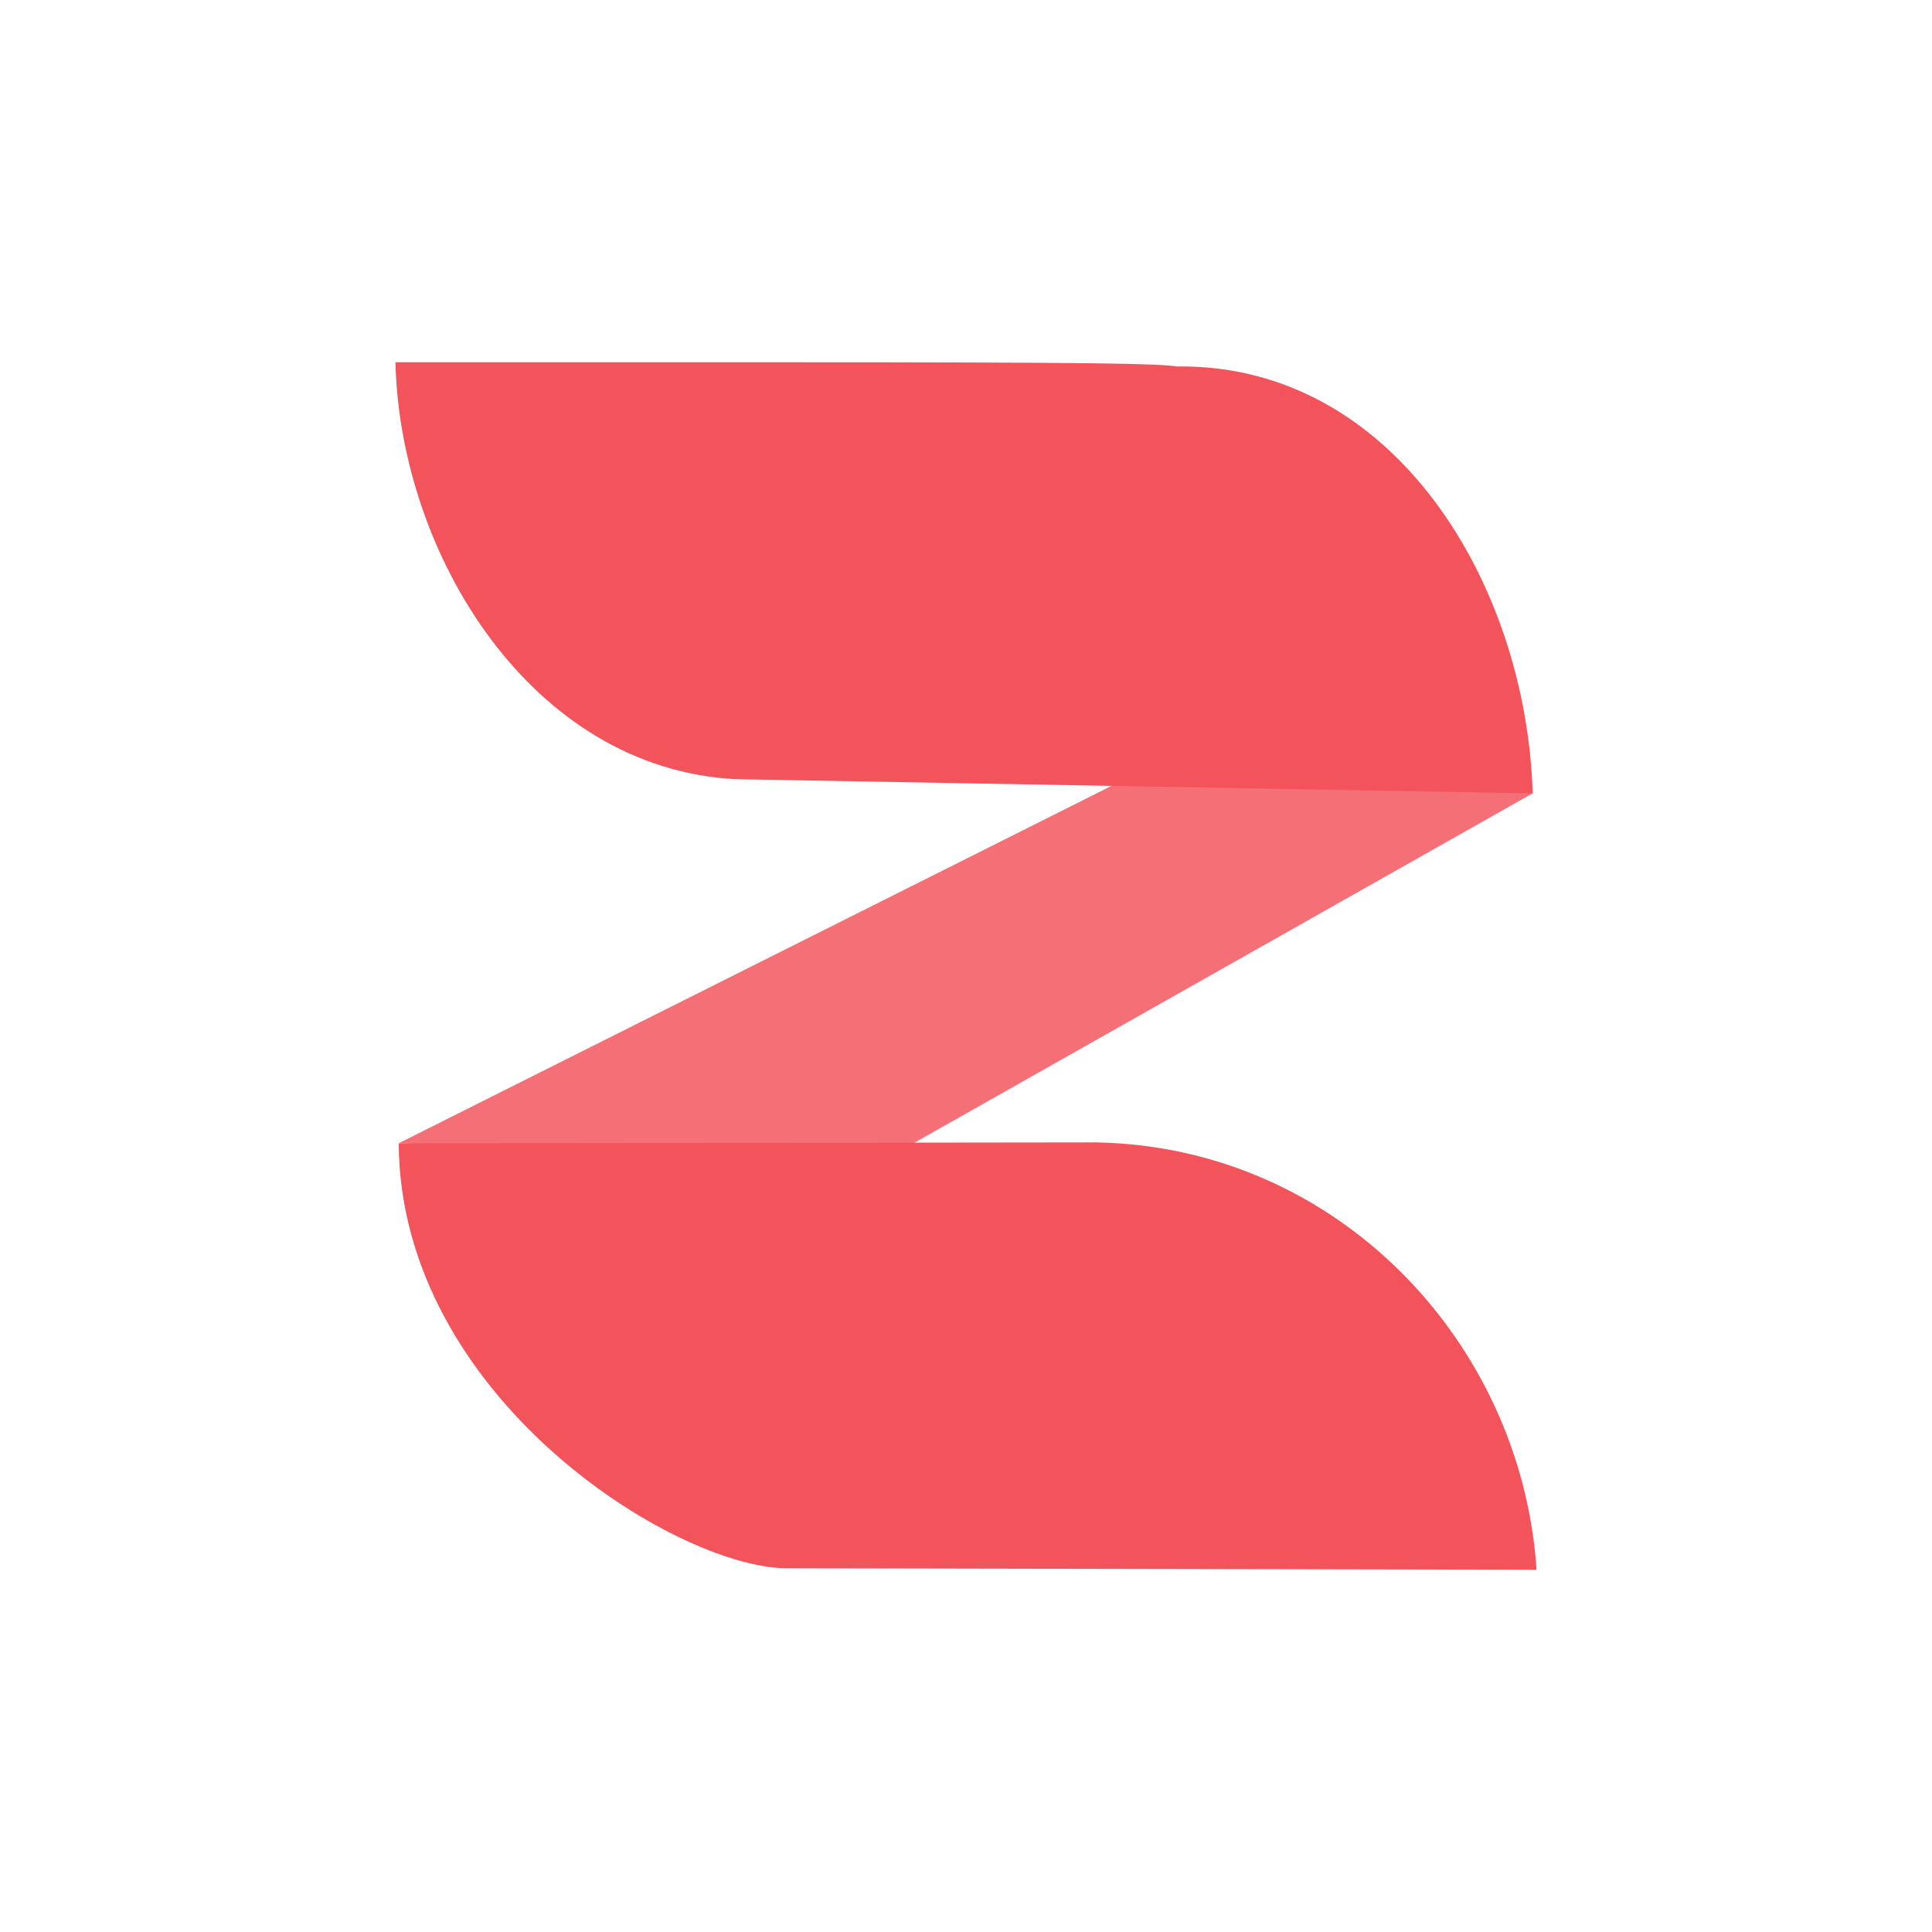
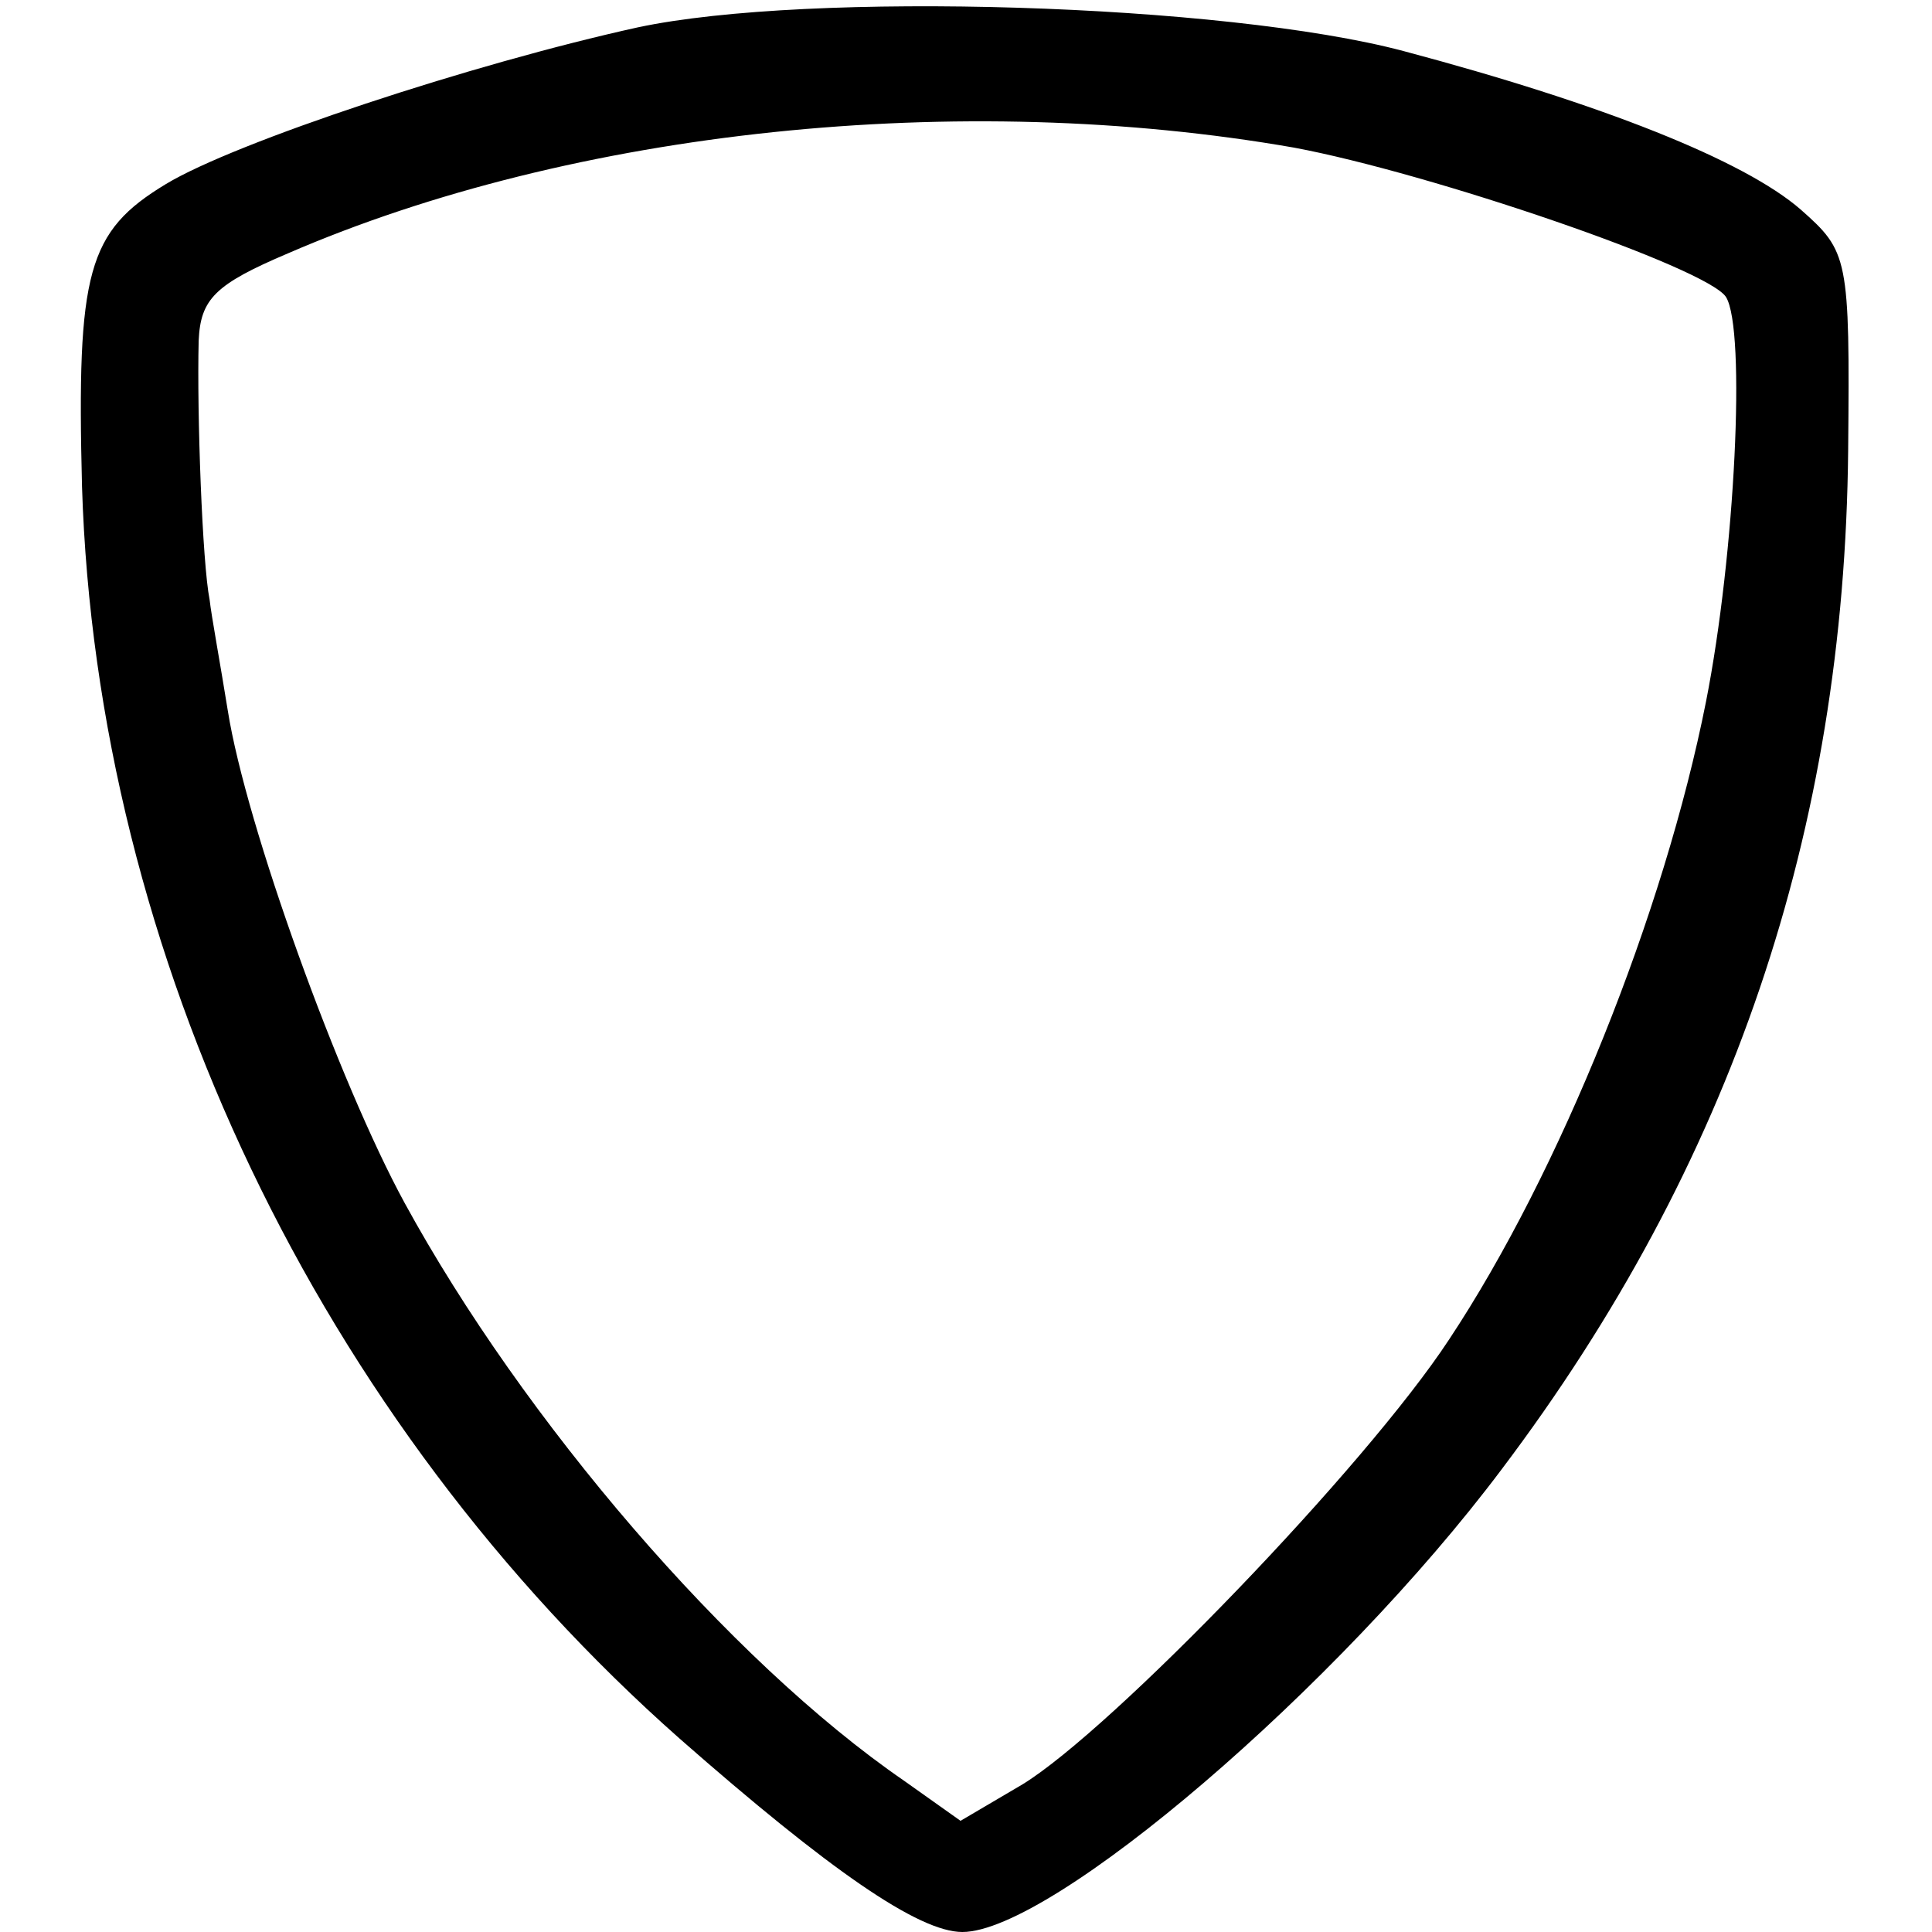
- <svg xmlns="http://www.w3.org/2000/svg" fill="#f3535b" viewBox="0 0 33.867 33.867">
-   <g stroke-width="23.398" paint-order="stroke markers fill">
-     <path d="M20.266 13.384c.968-.11 6.628.393 6.6.523L15.58 20.285l-8.59-.245Z" fill-opacity=".831" />
-     <path d="M12.896 13.659C9.3 13.469 7.011 9.705 6.932 6.35h6.637c5.728 0 6.709.023 7.068.074 3.802-.046 6.122 3.81 6.23 7.484m-7.634 6.118c4.228.086 7.438 3.513 7.702 7.491l-13.166-.026c-1.969-.031-6.754-3.016-6.78-7.45" />
-   </g>
+ <svg xmlns="http://www.w3.org/2000/svg" id="eQxukRF4Xbv1" viewBox="0 0 106 106" shape-rendering="geometricPrecision" text-rendering="geometricPrecision" version="1.1">
+   <defs id="defs829" />
+   <path d="M35,1.5c-9.1,2-22.1,6.3-25.9,8.6-4.3,2.6-4.9,4.8-4.6,16.6.8,25.7,13,51.2,32.8,68.7c8.2,7.2,13.1,10.6,15.5,10.6c4.9,0,20.6-13.4,29.6-25.4c12.6-16.7,18.8-35,19-55.9.1-10.6,0-10.9-2.6-13.2C95.7,8.8,87.9,5.7,77,2.8c-9.8-2.6-32.6-3.3-42-1.3ZM71,8.1c7.5,1.4,22.7,6.6,23.7,8.2c1.1,1.8.5,14.1-1.1,22.2-2.3,11.6-8,25.8-14.1,35-4.6,7-18.5,21.4-23.4,24.4l-3.4,2-3.1-2.2C40,91.1,28.7,77.9,22.2,66c-3.6-6.6-8.7-20.7-9.7-27-.4-2.5-.9-5.2-1-6.1-.4-2-.7-10.2-.6-14.2.1-2.3.9-3.1,4.9-4.8C31.5,7.1,52.7,4.9,71,8.1Z" id="path824" />
</svg>
